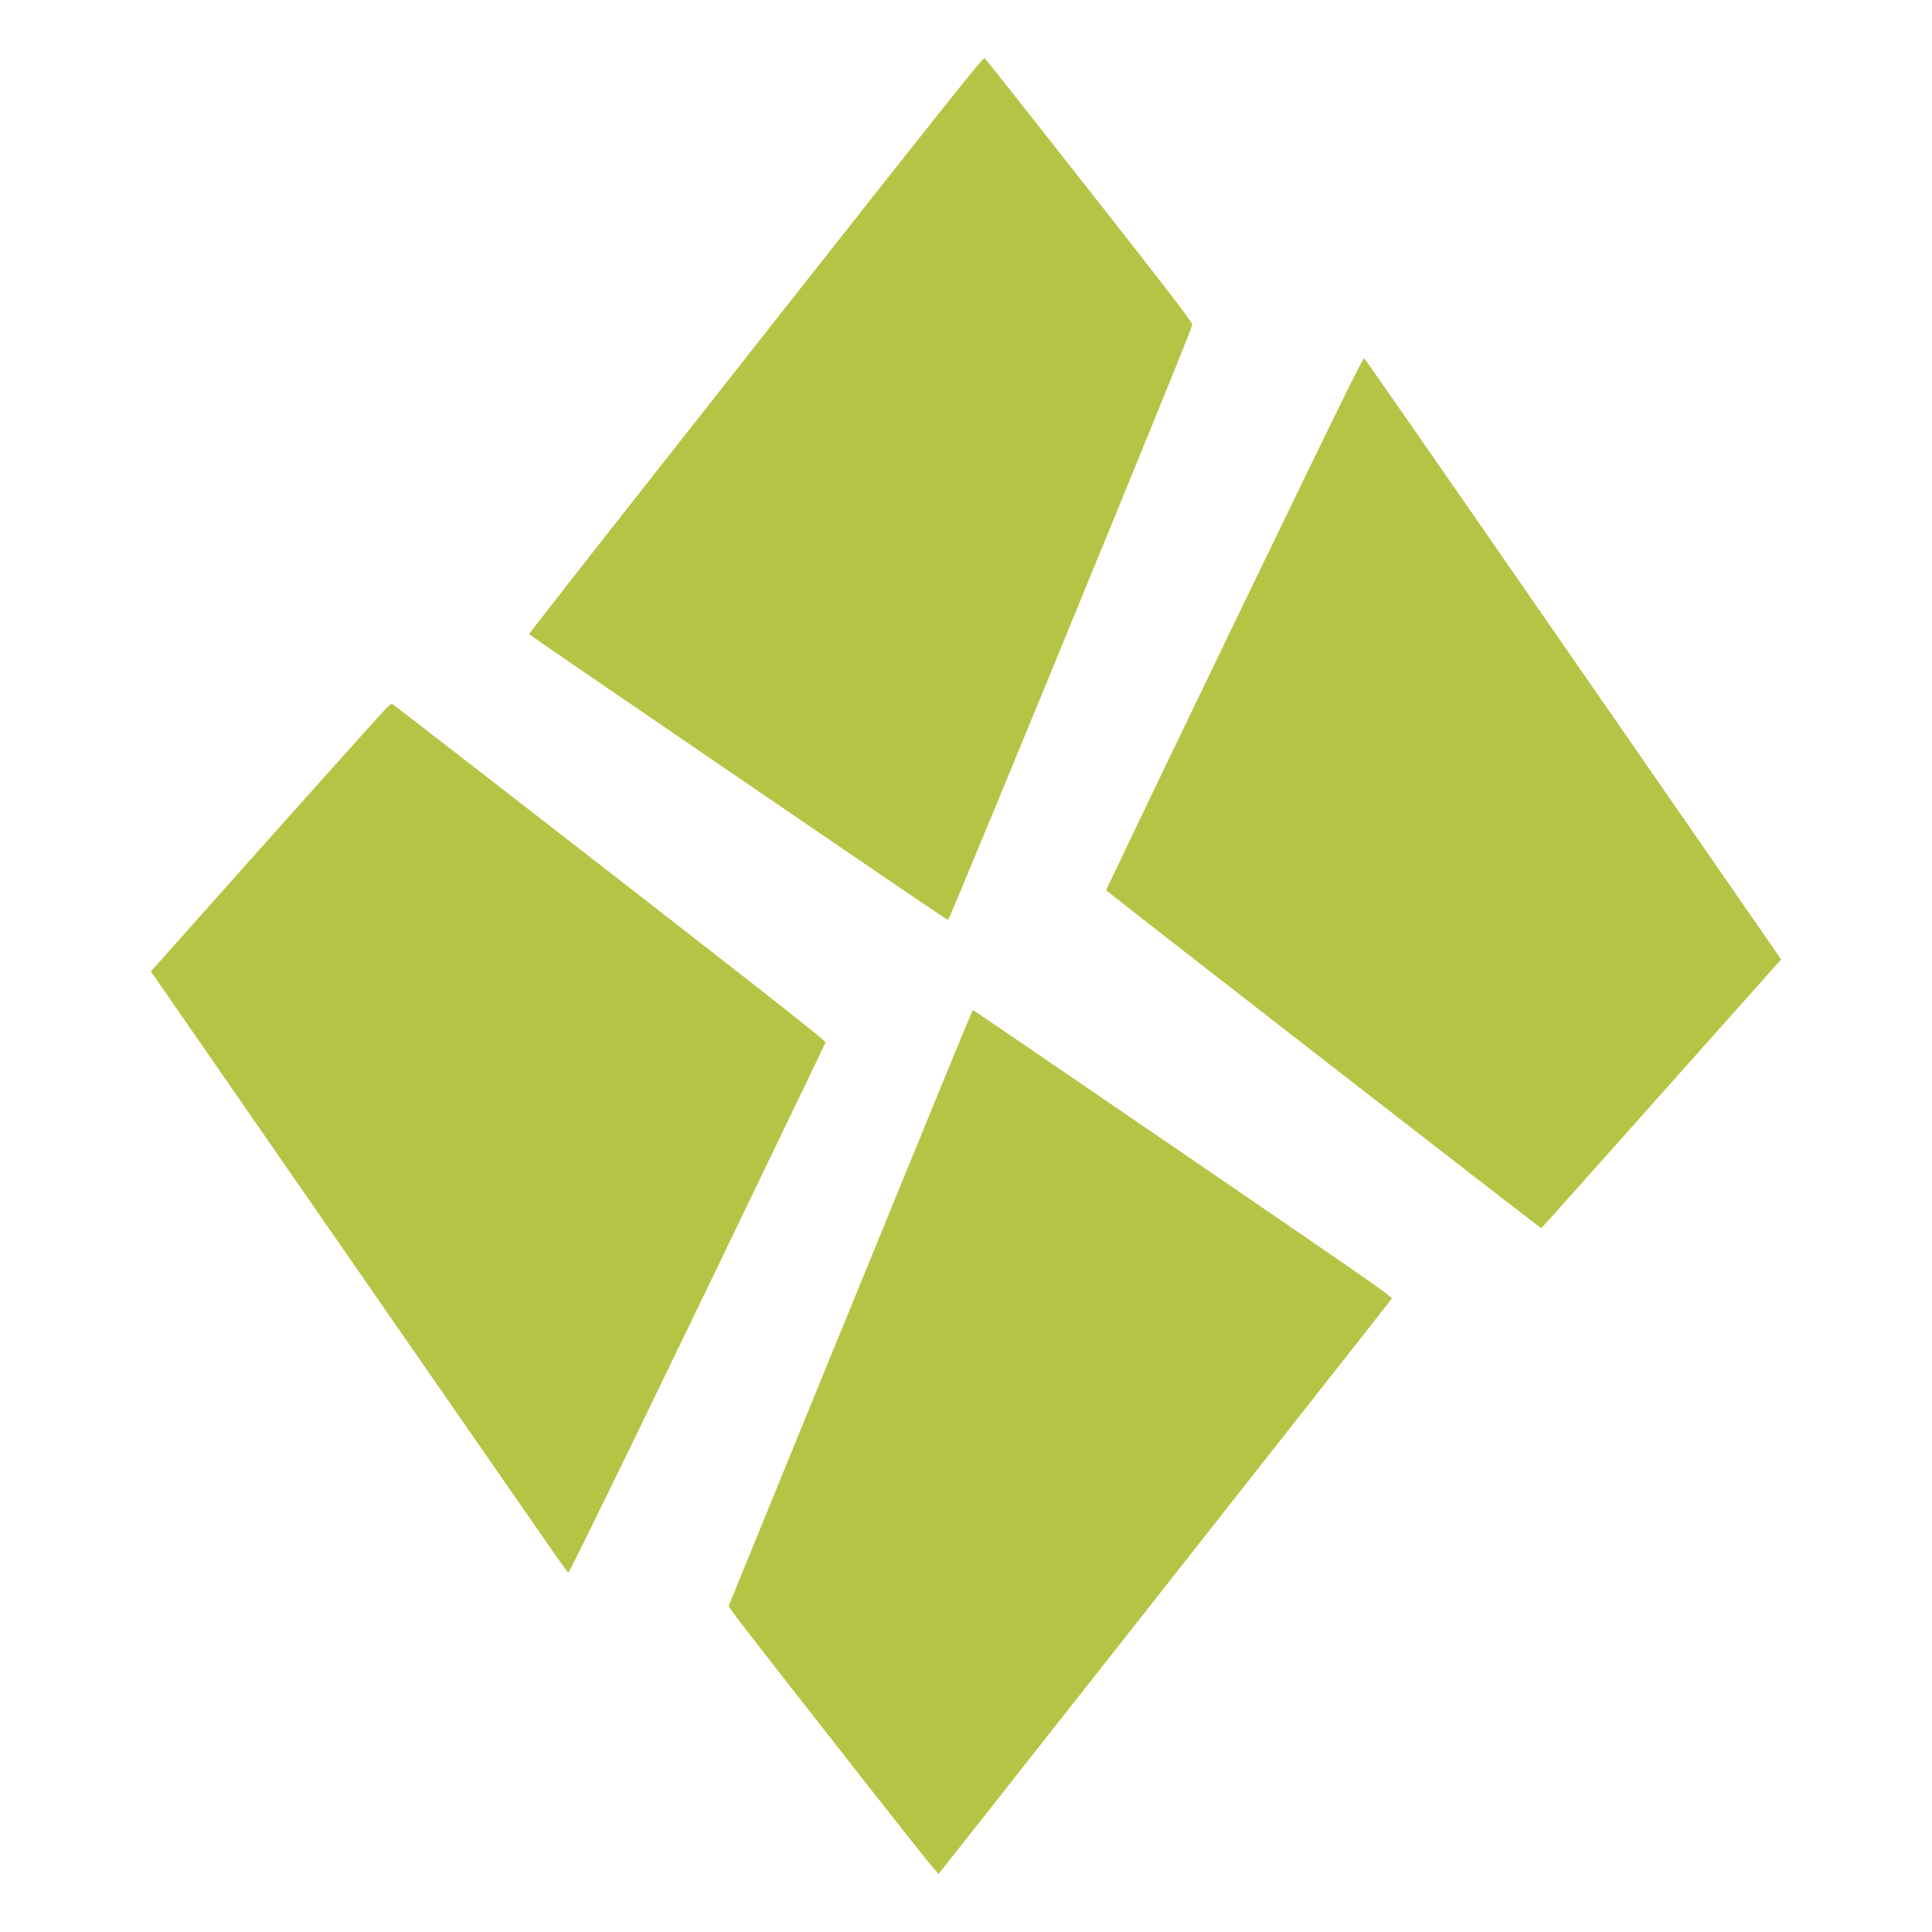
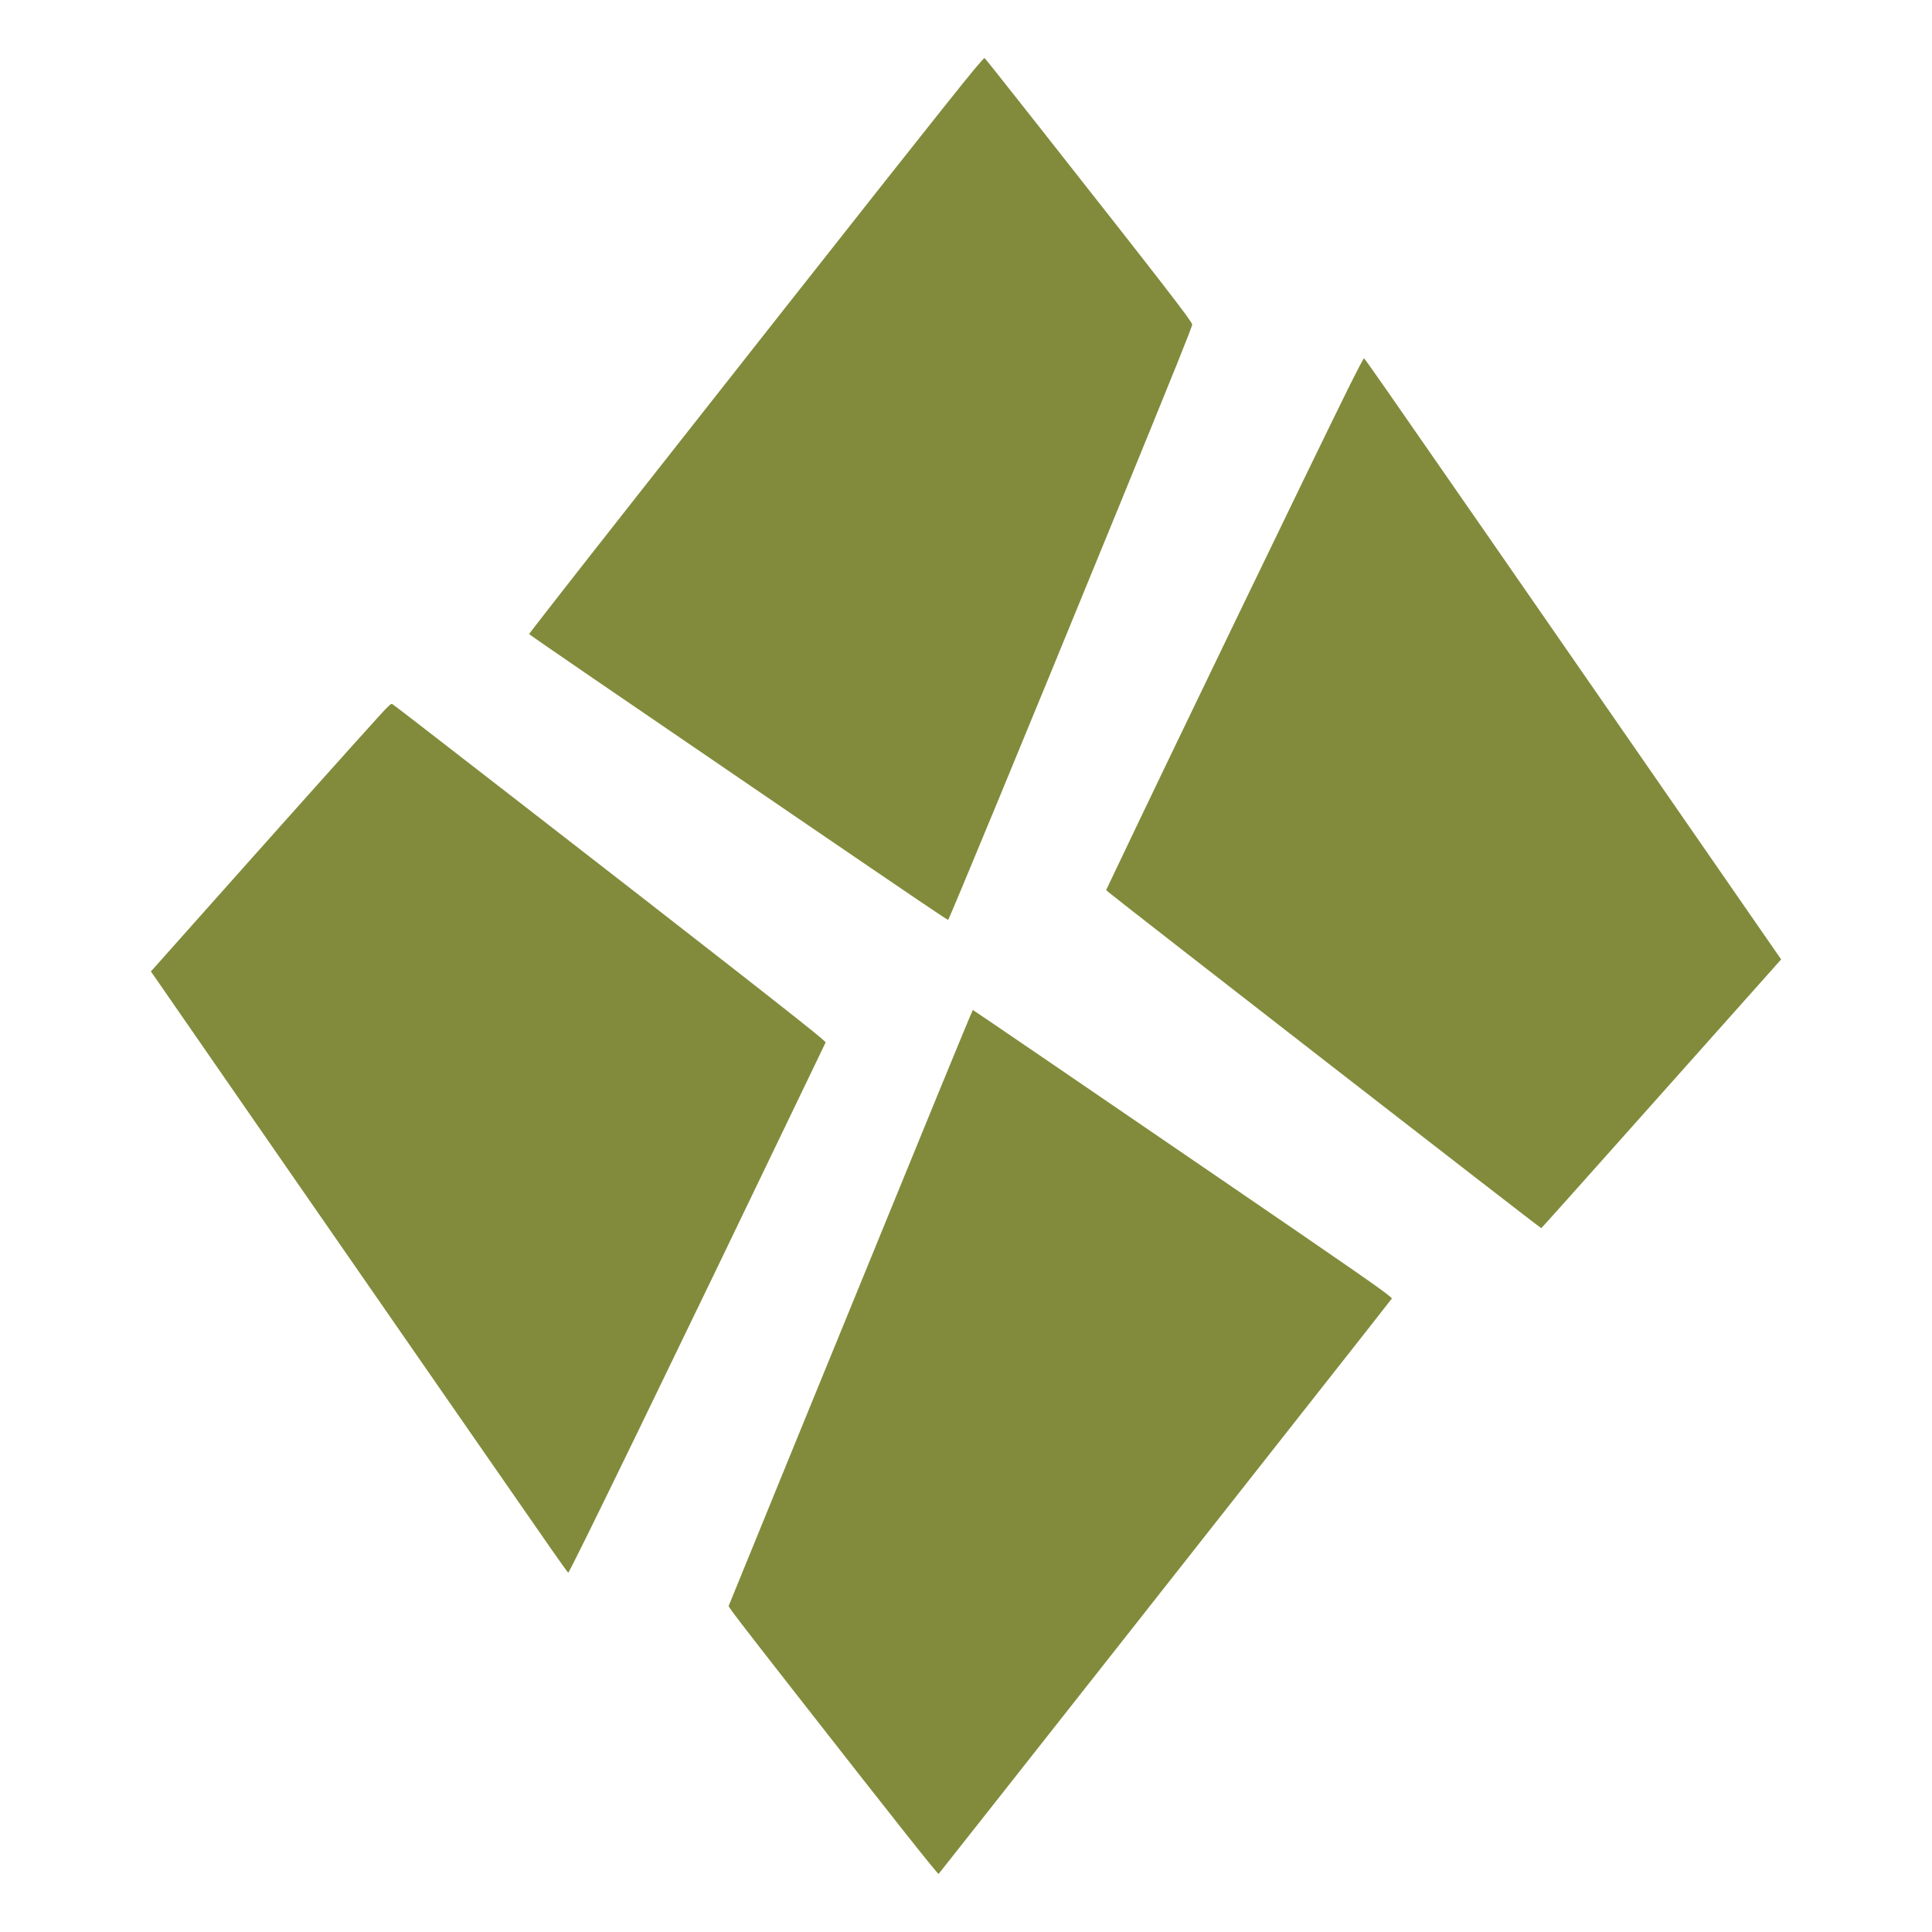
<svg xmlns="http://www.w3.org/2000/svg" version="1.0" width="100mm" height="100mm" viewBox="0 0 283.465 283.465" preserveAspectRatio="xMidYMid meet" id="svg14">
  <defs id="defs18" />
-   <g transform="matrix(0.012,0,0,-0.012,22.15828,275.0219)" fill="#000000" stroke="none" id="g12" style="fill:#b6c445;fill-opacity:1">
-     <path d="m 10068,22073 c -289,-349 -1247,-1561 -4157,-5258 -710,-902 -1289,-1644 -1288,-1649 3,-9 987,-683 3297,-2259 1505,-1027 1820,-1240 1826,-1235 19,20 932,2229 2059,4982 733,1792 925,2269 925,2297 0,35 -367,509 -1864,2409 -582,738 -667,845 -676,848 -4,2 -59,-59 -122,-135 z" id="path4" style="fill:#b6c445;fill-opacity:1" />
-     <path d="m 14637,18168 c -378,-763 -2228,-4594 -2819,-5838 l -140,-294 33,-29 c 168,-140 5279,-4109 5287,-4105 5,2 451,500 992,1108 1109,1245 1881,2112 1917,2151 l 24,27 -1518,2193 c -1514,2187 -2757,3980 -3292,4749 -155,223 -285,406 -290,408 -5,2 -92,-165 -194,-370 z" id="path6" style="fill:#b6c445;fill-opacity:1" />
-     <path d="M 2788,14163 C 2514,13862 1497,12725 461,11560 233,11304 36,11083 23,11068 L -2,11042 1437,8963 C 2990,6722 4562,4453 4890,3983 c 112,-161 207,-293 211,-293 19,0 1255,2545 2980,6135 l 168,350 -42,39 c -117,107 -1436,1139 -3827,2992 -1187,921 -1411,1093 -1432,1105 -14,7 -43,-20 -160,-148 z" id="path8" style="fill:#b6c445;fill-opacity:1" />
-     <path d="M 9620,9538 C 8393,6541 7137,3469 7063,3284 7058,3271 7196,3091 7869,2230 9086,673 9621,-3 9630,7 c 26,29 4154,5268 5230,6637 l 313,400 -36,31 c -84,73 -492,356 -2042,1416 -1644,1125 -3042,2079 -3047,2079 -3,0 -195,-465 -428,-1032 z" id="path10" style="fill:#b6c445;fill-opacity:1" />
+   <g transform="matrix(0.012,0,0,-0.012,22.15828,275.0219)" fill="#000000" stroke="none" id="g12" style="fill:#828b3b;fill-opacity:1">
+     <path d="m 10068,22073 c -289,-349 -1247,-1561 -4157,-5258 -710,-902 -1289,-1644 -1288,-1649 3,-9 987,-683 3297,-2259 1505,-1027 1820,-1240 1826,-1235 19,20 932,2229 2059,4982 733,1792 925,2269 925,2297 0,35 -367,509 -1864,2409 -582,738 -667,845 -676,848 -4,2 -59,-59 -122,-135 z" id="path4" style="fill:#828b3b;fill-opacity:1" />
+     <path d="m 14637,18168 c -378,-763 -2228,-4594 -2819,-5838 l -140,-294 33,-29 c 168,-140 5279,-4109 5287,-4105 5,2 451,500 992,1108 1109,1245 1881,2112 1917,2151 l 24,27 -1518,2193 c -1514,2187 -2757,3980 -3292,4749 -155,223 -285,406 -290,408 -5,2 -92,-165 -194,-370 z" id="path6" style="fill:#828b3b;fill-opacity:1" />
+     <path d="M 2788,14163 C 2514,13862 1497,12725 461,11560 233,11304 36,11083 23,11068 L -2,11042 1437,8963 C 2990,6722 4562,4453 4890,3983 c 112,-161 207,-293 211,-293 19,0 1255,2545 2980,6135 l 168,350 -42,39 c -117,107 -1436,1139 -3827,2992 -1187,921 -1411,1093 -1432,1105 -14,7 -43,-20 -160,-148 z" id="path8" style="fill:#828b3b;fill-opacity:1" />
+     <path d="M 9620,9538 C 8393,6541 7137,3469 7063,3284 7058,3271 7196,3091 7869,2230 9086,673 9621,-3 9630,7 c 26,29 4154,5268 5230,6637 l 313,400 -36,31 c -84,73 -492,356 -2042,1416 -1644,1125 -3042,2079 -3047,2079 -3,0 -195,-465 -428,-1032 z" id="path10" style="fill:#828b3b;fill-opacity:1" />
  </g>
</svg>
